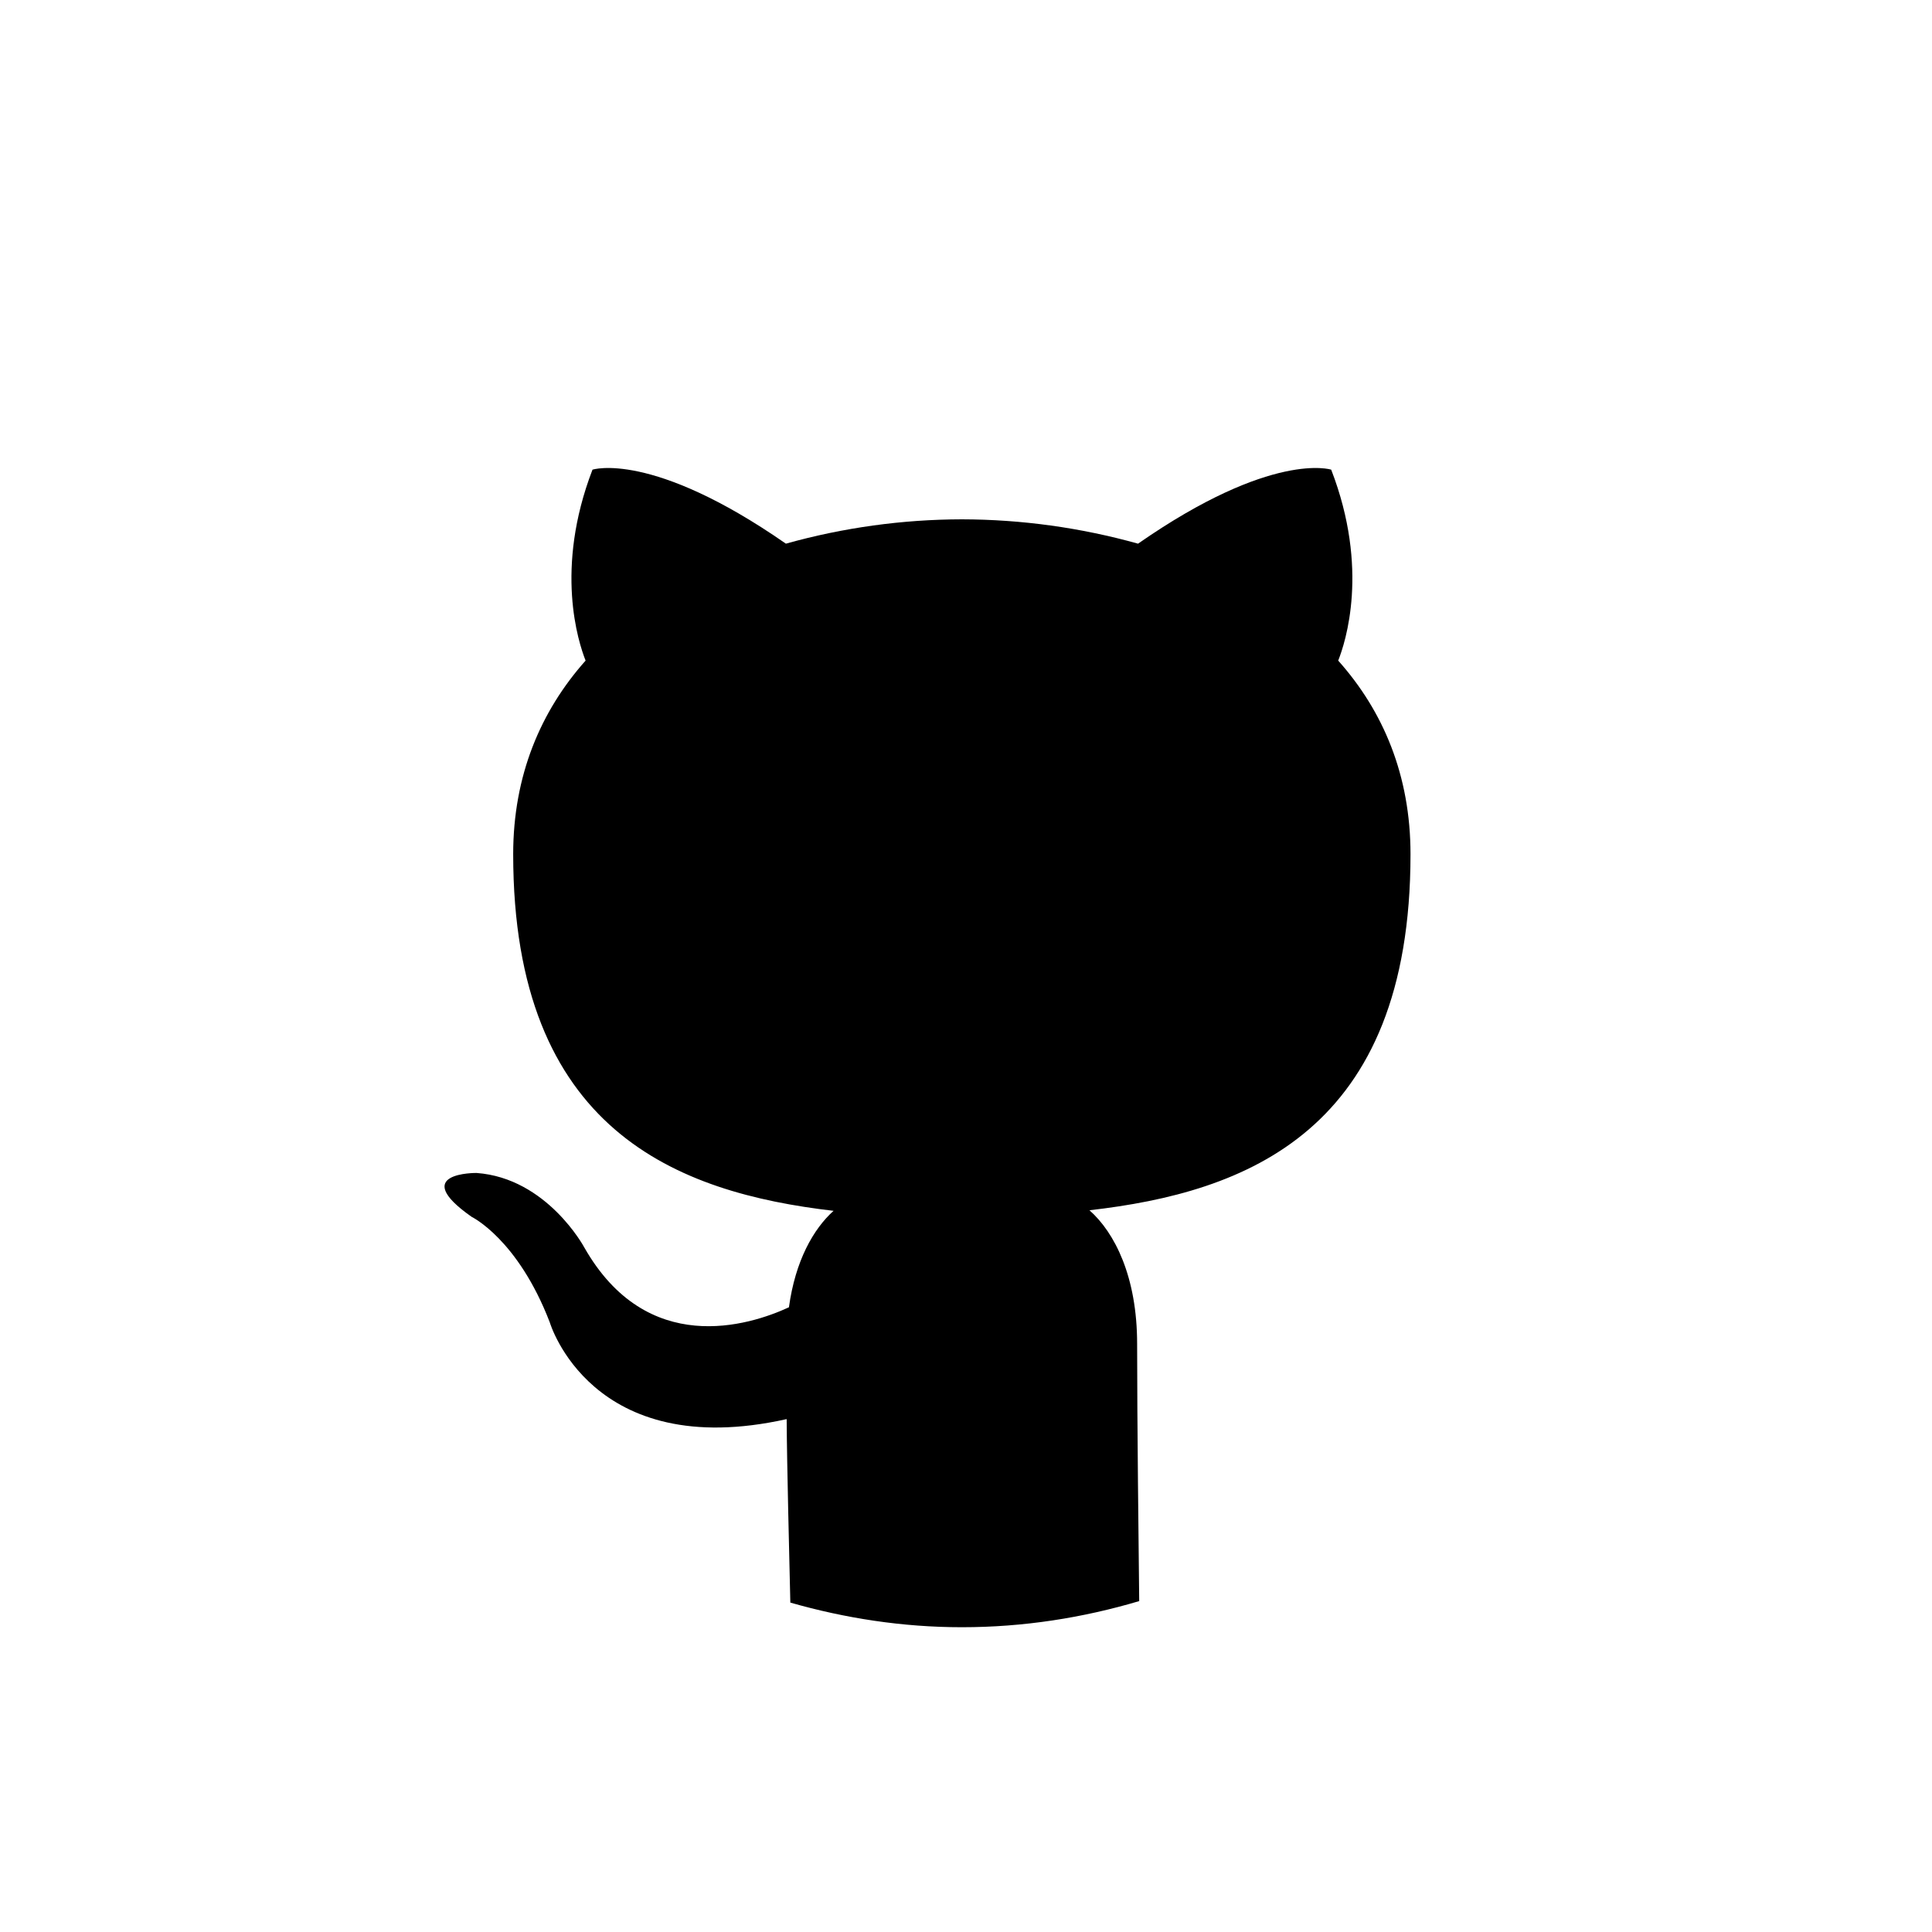
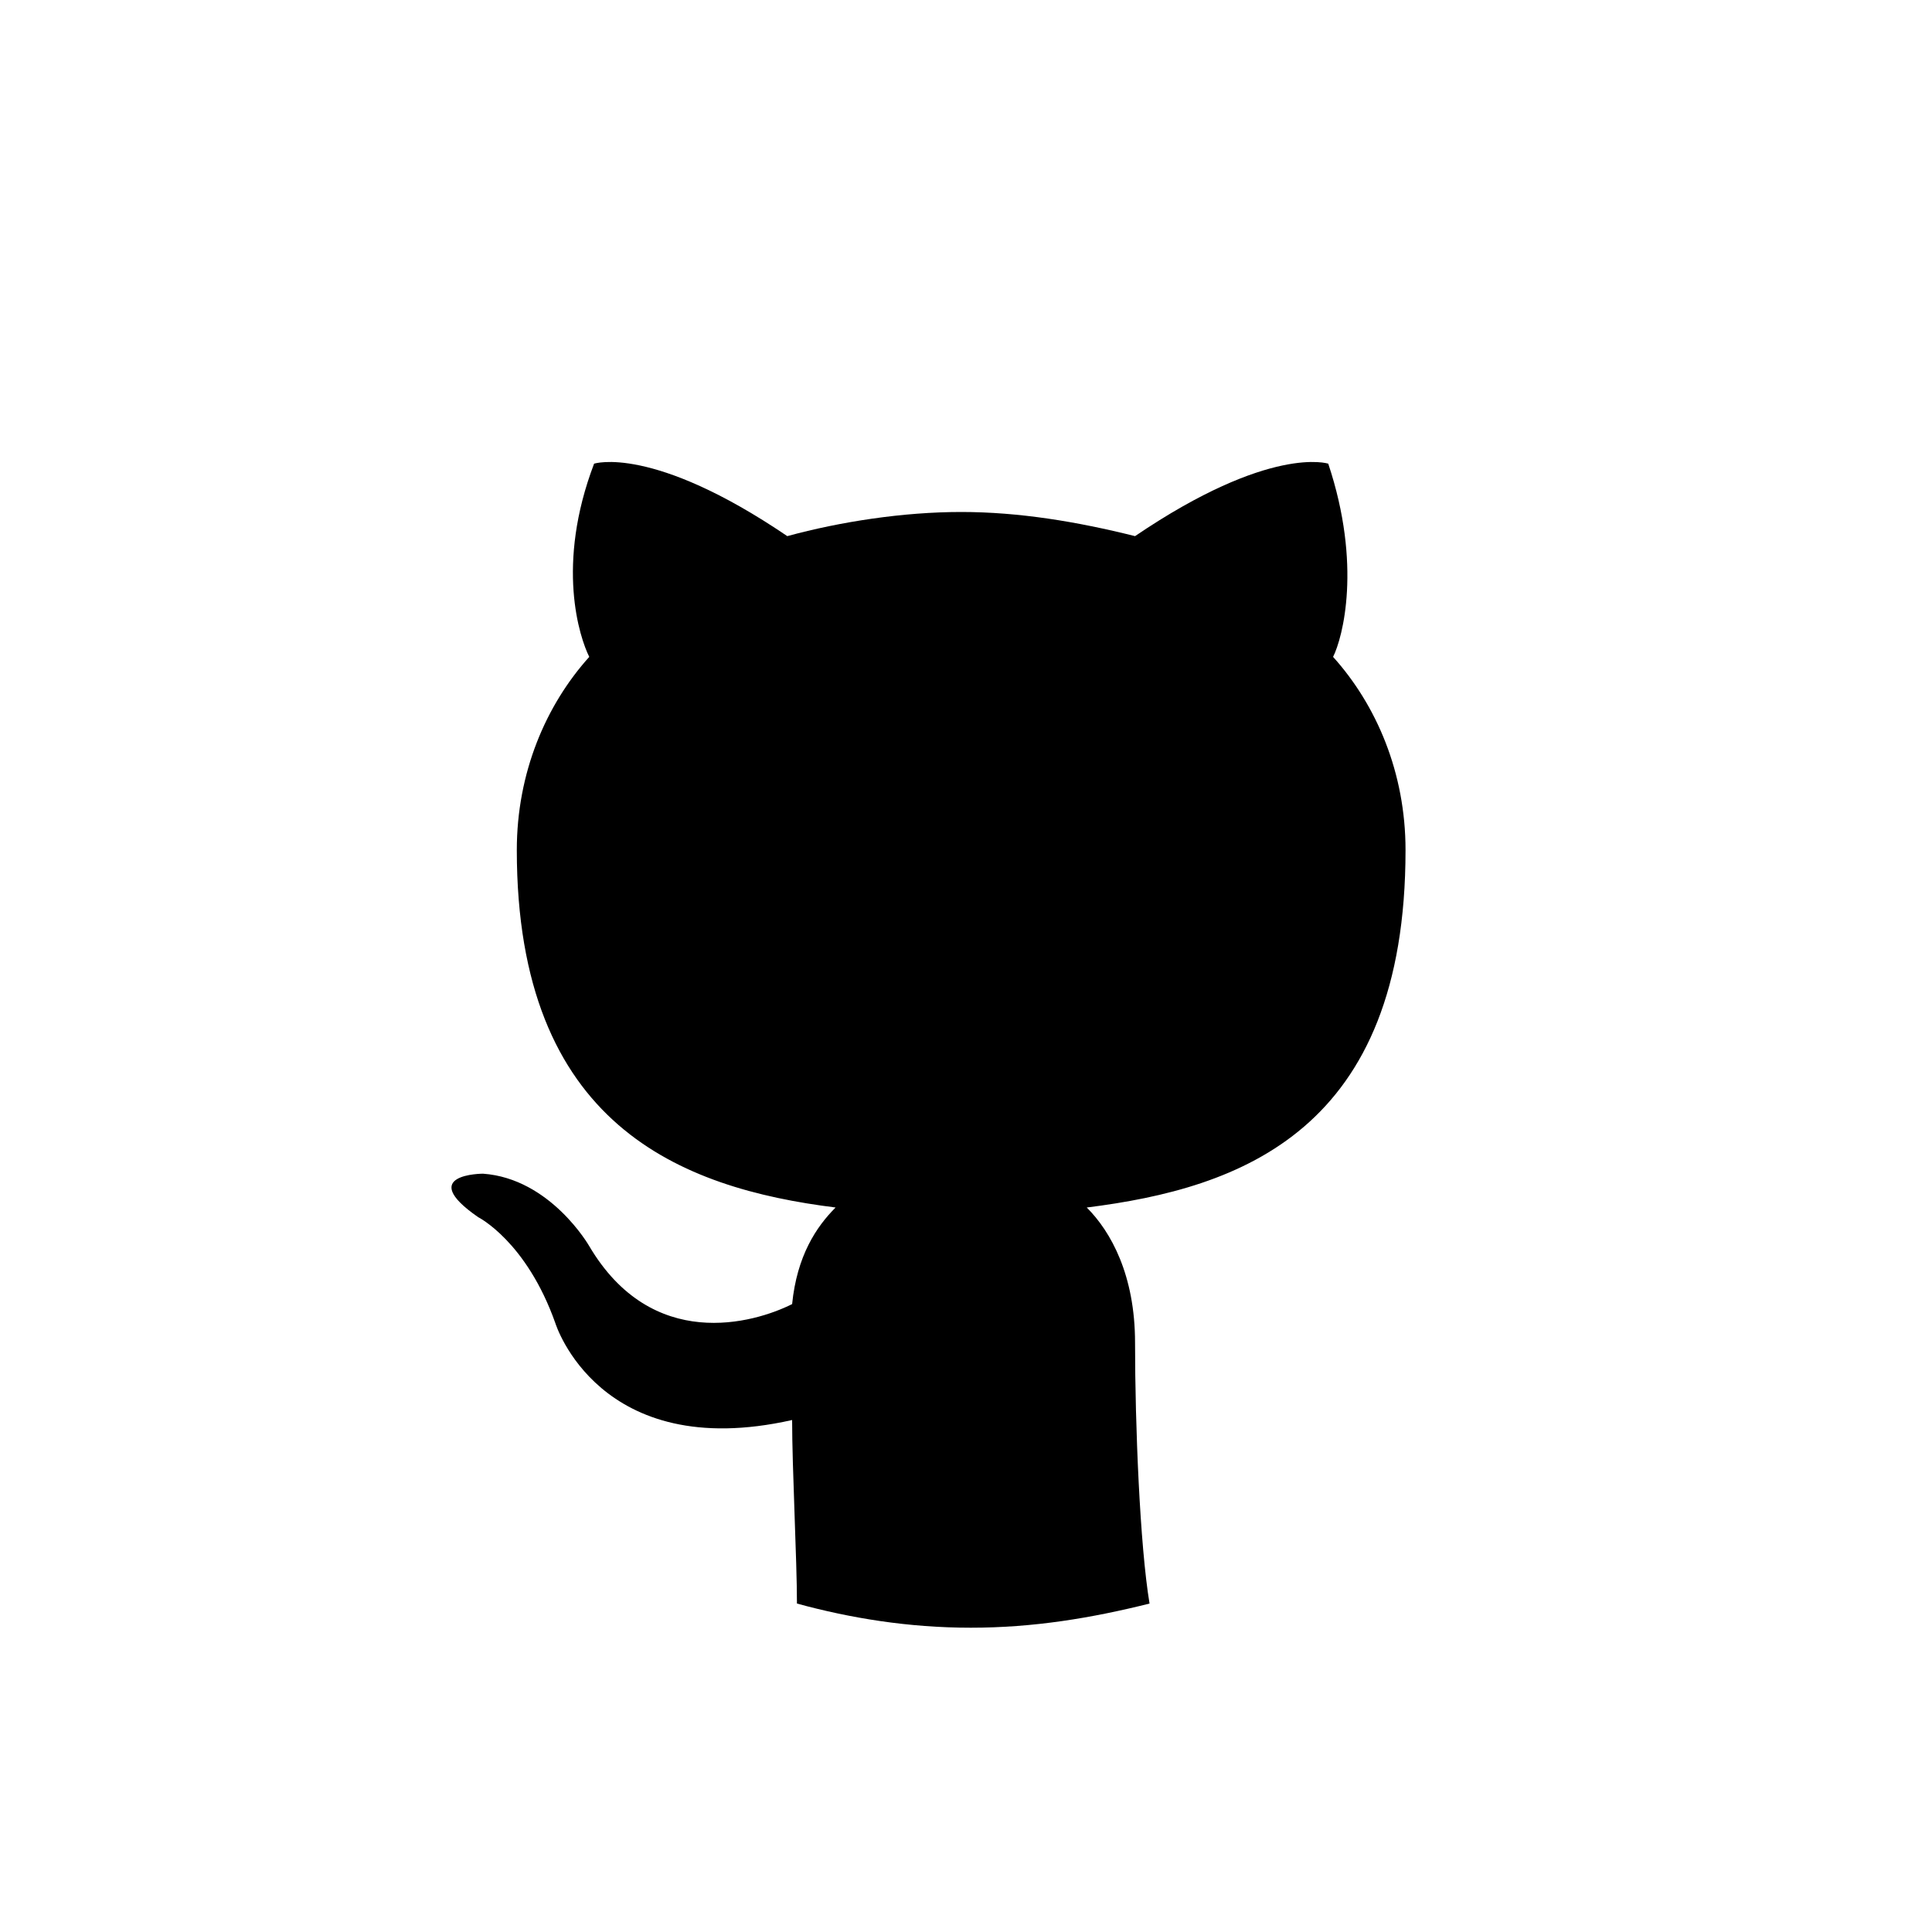
- <svg xmlns="http://www.w3.org/2000/svg" width="40" height="40">
-   <path d="M23.543 27.824c0-1.394-.466-2.306-.987-2.767 3.242-.37 6.647-1.632 6.647-7.371 0-1.631-.564-2.964-1.497-4.009.15-.378.65-1.896-.145-3.953 0 0-1.22-.402-3.999 1.532a13.646 13.646 0 0 0-3.646-.504 13.615 13.615 0 0 0-3.645.504c-2.782-1.934-4.004-1.532-4.004-1.532-.792 2.057-.292 3.575-.143 3.953-.93 1.045-1.499 2.378-1.499 4.009 0 5.725 3.4 7.006 6.633 7.383-.416.373-.792 1.032-.924 1.997-.83.383-2.94 1.042-4.238-1.241 0 0-.769-1.434-2.23-1.54 0 0-1.422-.018-.1.909 0 0 .954.46 1.617 2.185 0 0 .854 2.906 4.904 2.002.006.983.055 2.868.076 3.799 1.13.323 2.32.51 3.552.51 1.276 0 2.505-.195 3.671-.541-.012-1.151-.043-3.697-.043-5.325" />
+ <svg xmlns="http://www.w3.org/2000/svg" viewBox="0 0 40 40">
+   <path class="st0" d="M23.5 27.8c0-1.4-.5-2.3-1-2.8 3.2-.4 6.6-1.6 6.6-7.4 0-1.6-.6-3-1.5-4 .2-.4.6-1.9-.1-4 0 0-1.2-.4-4 1.5-1.2-.3-2.4-.5-3.6-.5-1.2 0-2.5.2-3.6.5-2.8-1.9-4-1.5-4-1.5-.8 2.1-.3 3.6-.1 4-.9 1-1.5 2.4-1.5 4 0 5.7 3.4 7 6.6 7.4-.4.4-.8 1-.9 2-.8.4-2.9 1-4.2-1.2 0 0-.8-1.4-2.2-1.5 0 0-1.4 0-.1.9 0 0 1 .5 1.6 2.2 0 0 .9 2.9 4.9 2 0 1 .1 2.9.1 3.8 1.1.3 2.3.5 3.6.5 1.3 0 2.5-.2 3.7-.5-.2-1.2-.3-3.7-.3-5.4" />
</svg>
